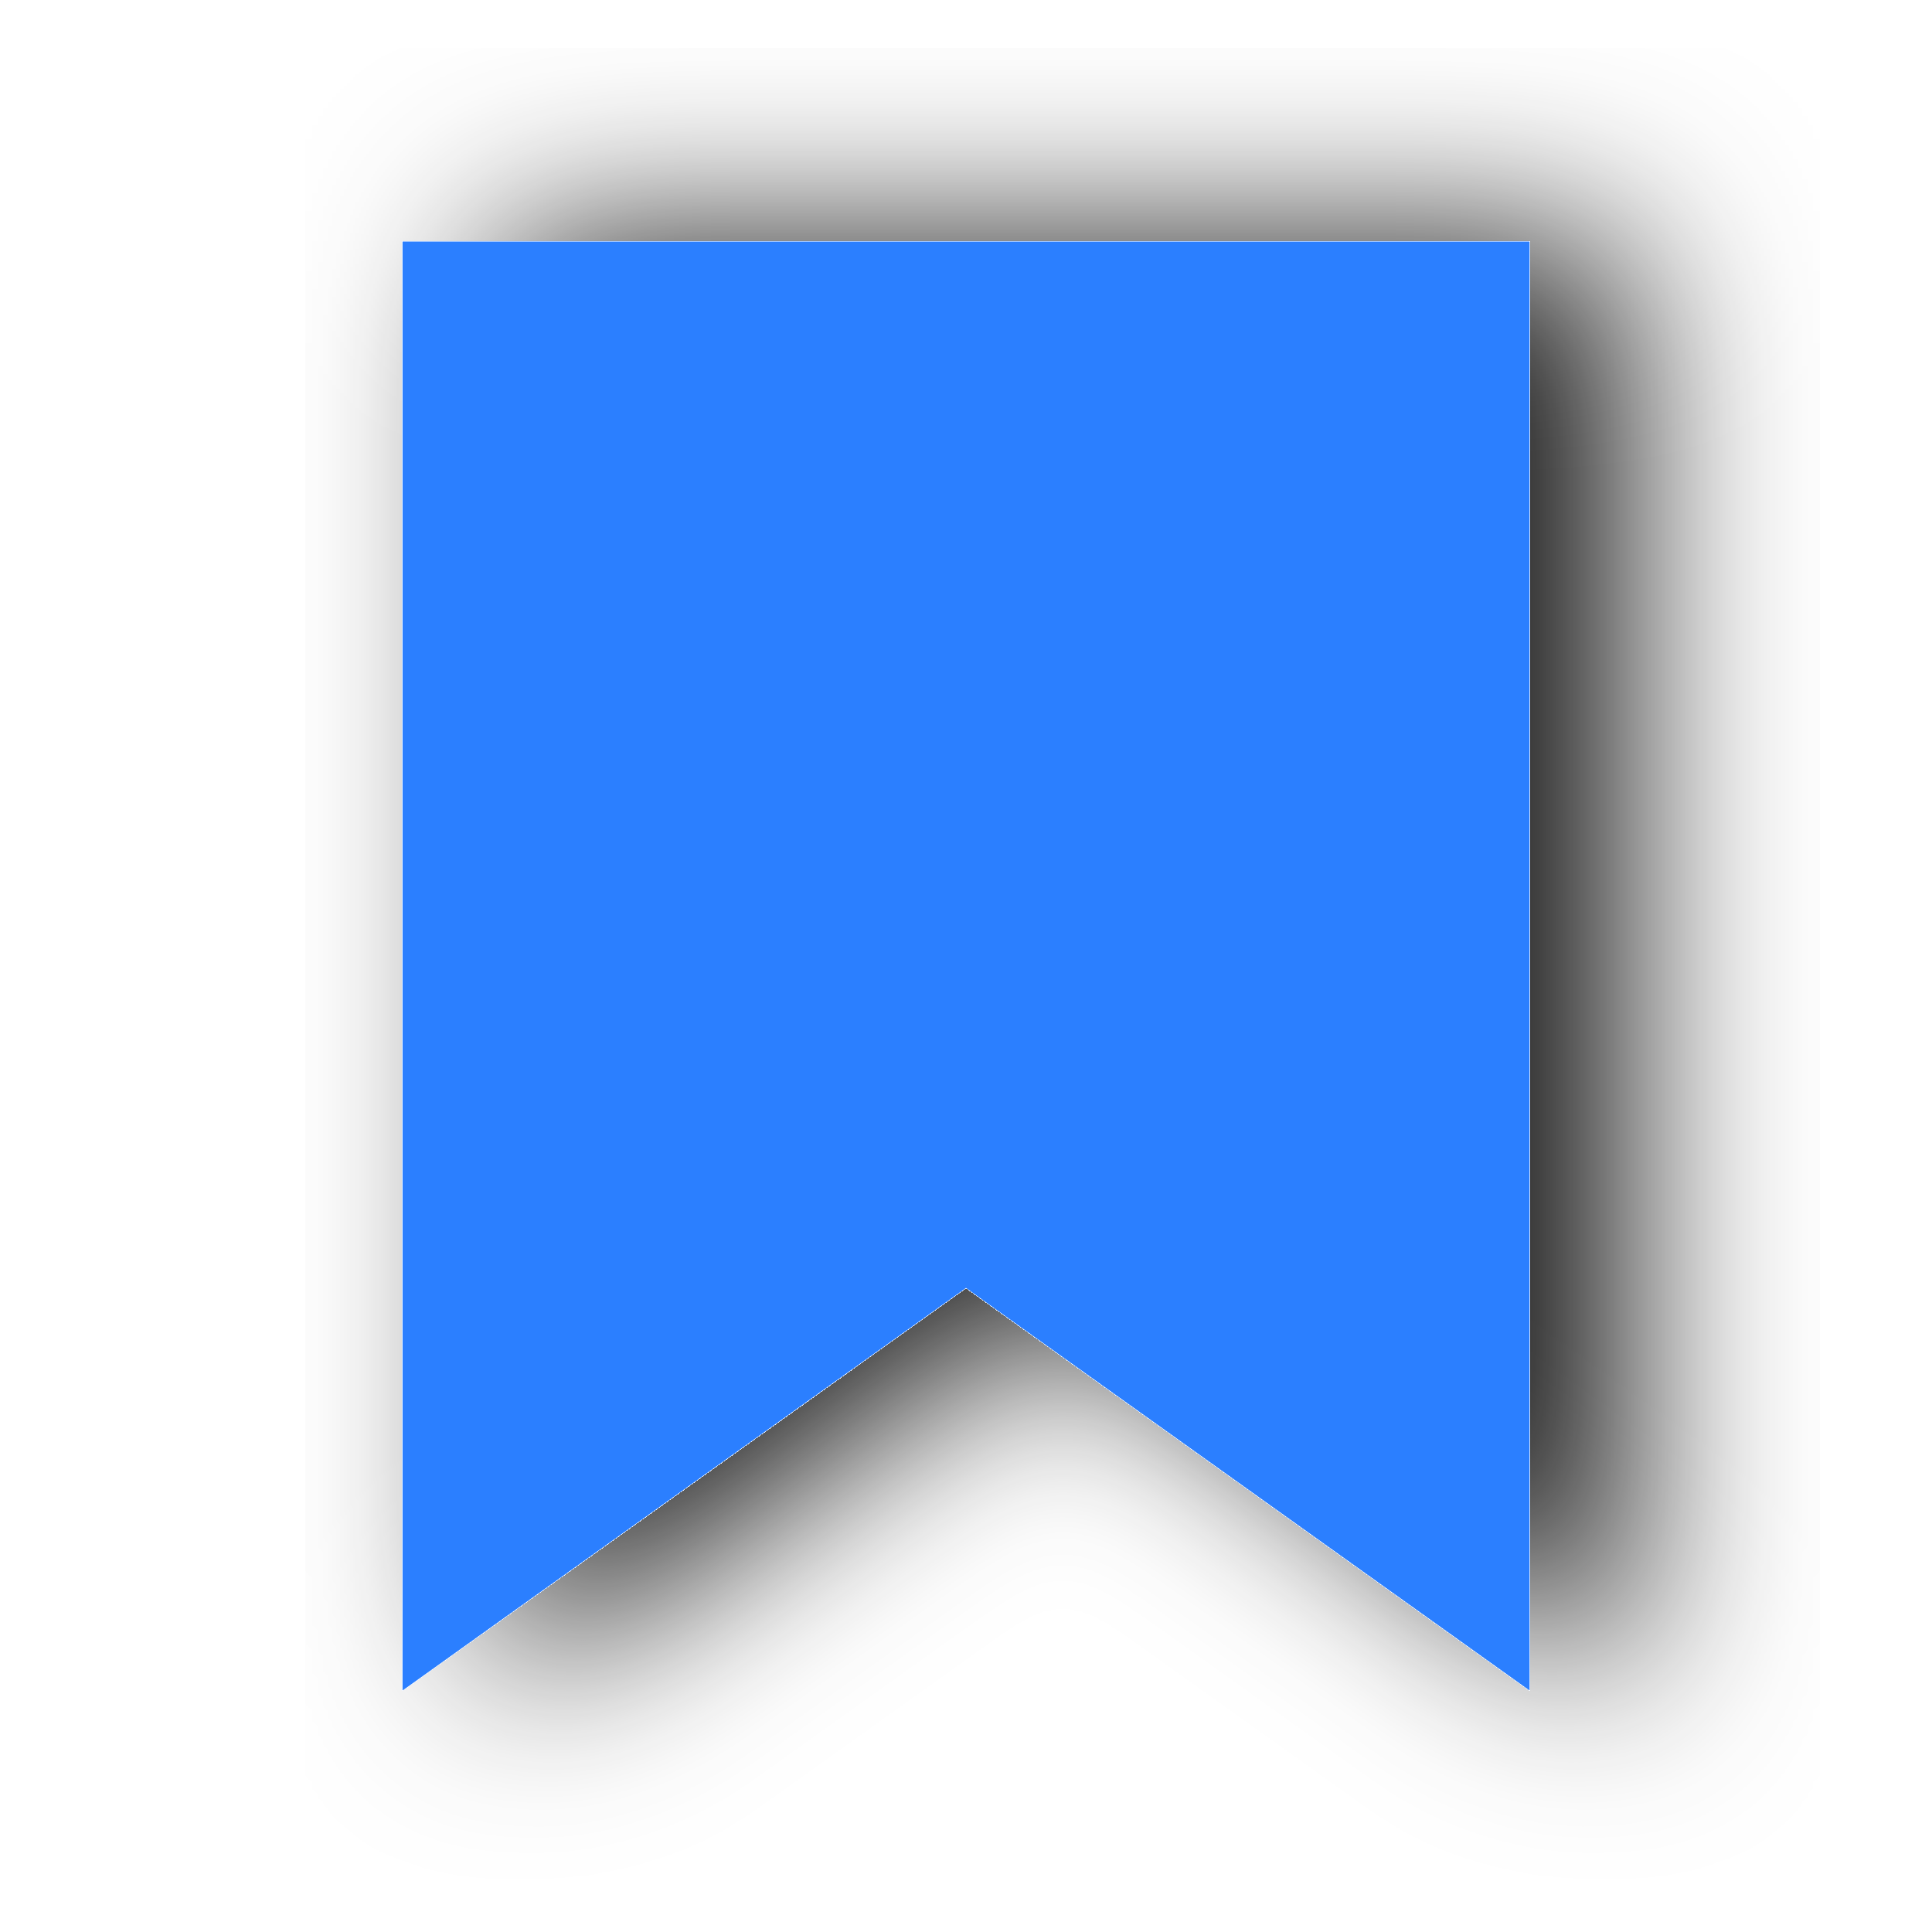
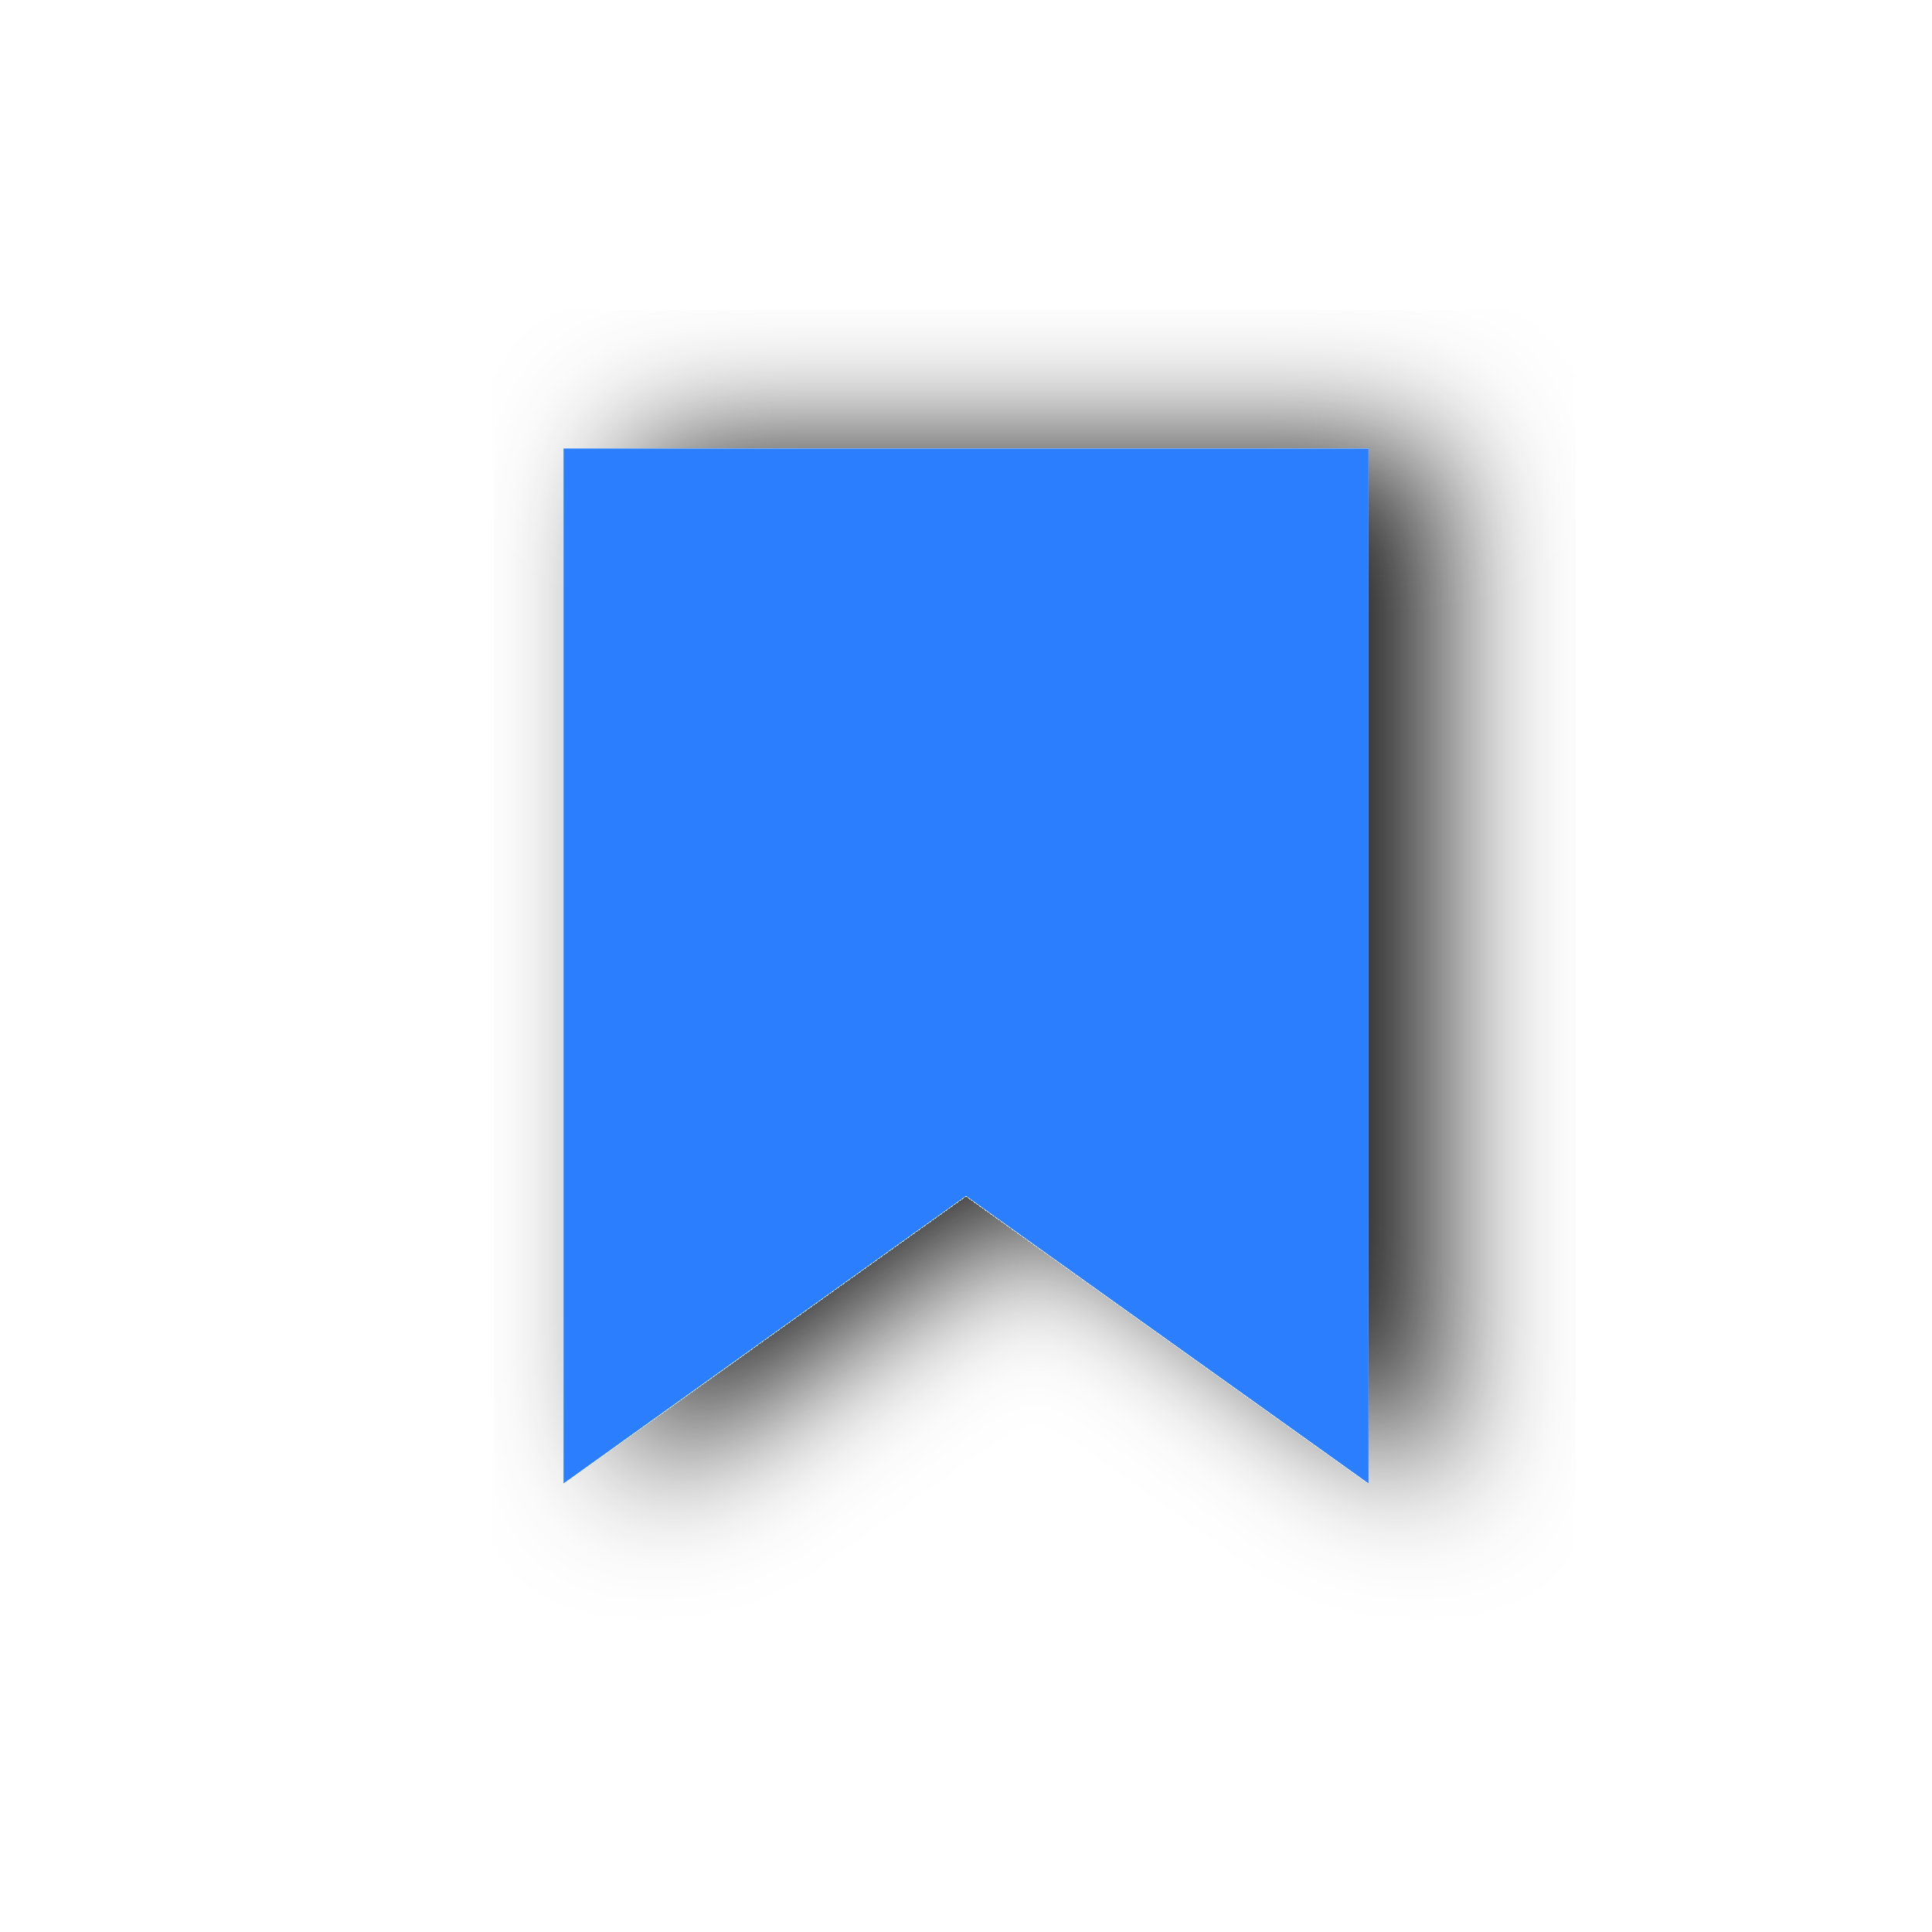
- <svg xmlns="http://www.w3.org/2000/svg" width="20" height="20" viewBox="0 0 20 20" fill="none">
-   <g filter="url(#filter0_d_6122_9850)">
-     <path d="M4.167 2.5V17.5L10 13.333L15.834 17.5V2.5H4.167Z" fill="#2B7FFF" />
+ <svg xmlns="http://www.w3.org/2000/svg" width="28" height="28" viewBox="0 0 28 28" fill="none">
+   <g filter="url(#filter0_d_6122_9849)">
+     <path d="M8.167 6.5V21.5L14 17.333L19.834 21.5V6.5H8.167Z" fill="#2B7FFF" />
  </g>
  <defs>
-     <filter id="filter0_d_6122_9850" x="3.167" y="0.5" width="15.666" height="19" filterUnits="userSpaceOnUse" color-interpolation-filters="sRGB">
+     <filter id="filter0_d_6122_9849" x="7.167" y="4.5" width="15.666" height="19" filterUnits="userSpaceOnUse" color-interpolation-filters="sRGB">
      <feFlood flood-opacity="0" result="BackgroundImageFix" />
      <feColorMatrix in="SourceAlpha" type="matrix" values="0 0 0 0 0 0 0 0 0 0 0 0 0 0 0 0 0 0 127 0" result="hardAlpha" />
      <feOffset dx="1" />
      <feGaussianBlur stdDeviation="1" />
      <feComposite in2="hardAlpha" operator="out" />
      <feColorMatrix type="matrix" values="0 0 0 0 0.101 0 0 0 0 0.101 0 0 0 0 0.101 0 0 0 1 0" />
-       <feBlend mode="normal" in2="BackgroundImageFix" result="effect1_dropShadow_6122_9850" />
-       <feBlend mode="normal" in="SourceGraphic" in2="effect1_dropShadow_6122_9850" result="shape" />
+       <feBlend mode="normal" in2="BackgroundImageFix" result="effect1_dropShadow_6122_9849" />
+       <feBlend mode="normal" in="SourceGraphic" in2="effect1_dropShadow_6122_9849" result="shape" />
    </filter>
  </defs>
</svg>
